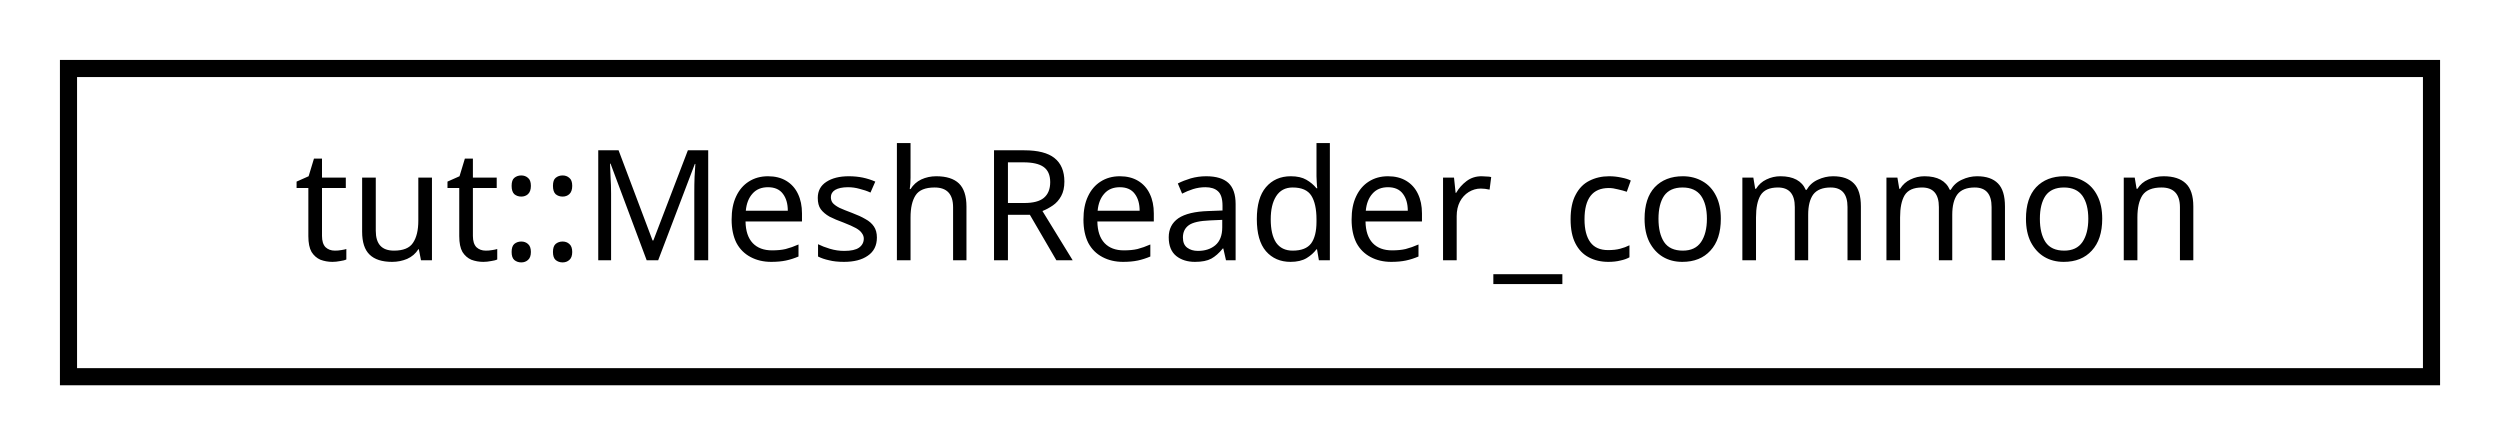
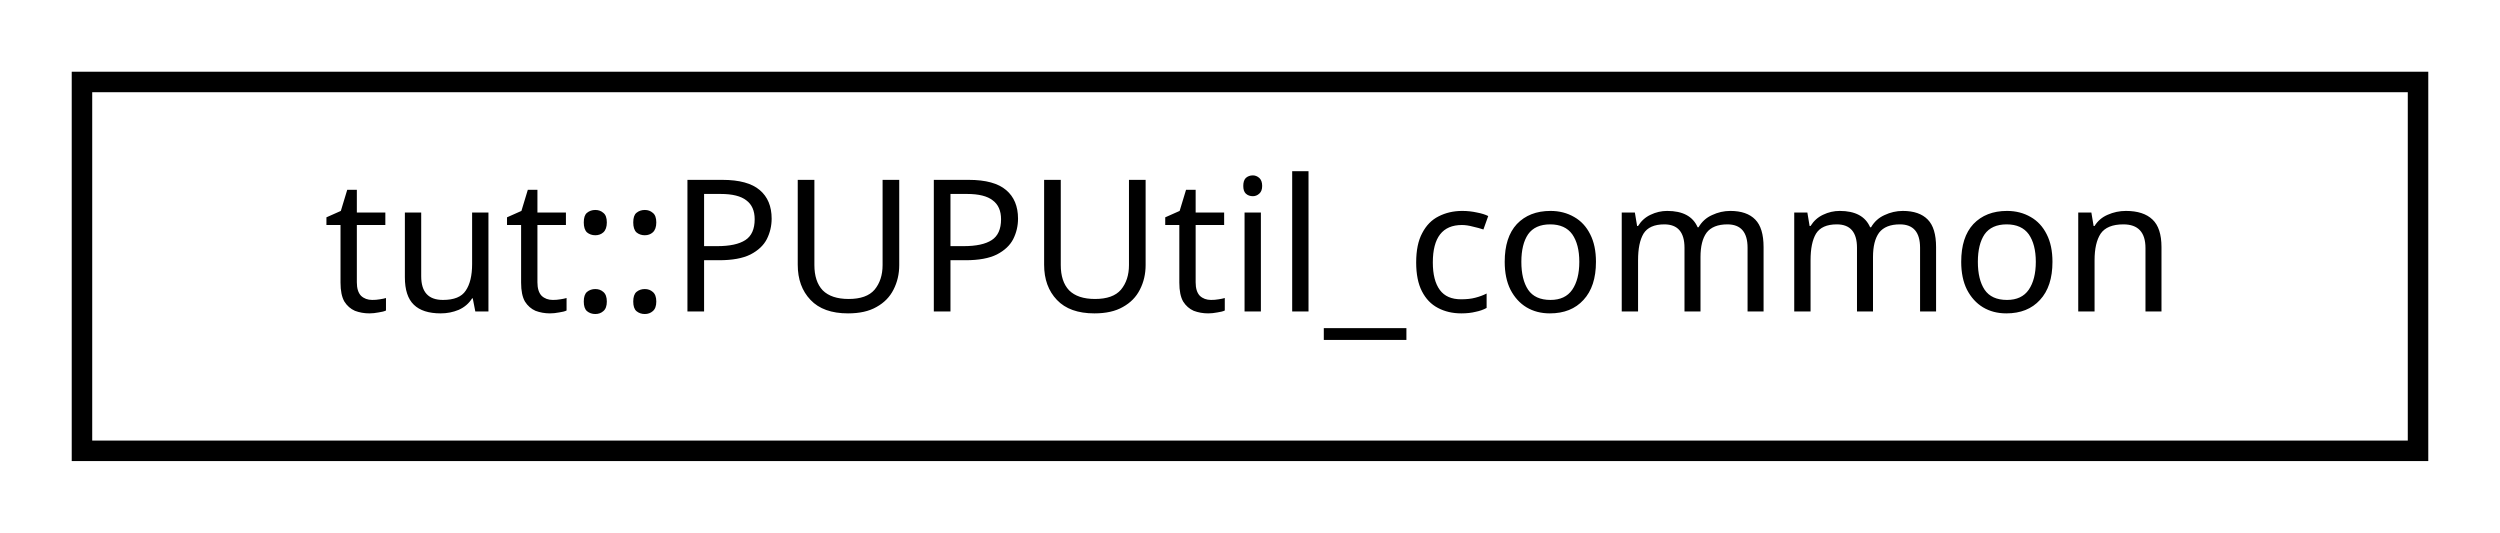
- <svg xmlns="http://www.w3.org/2000/svg" xmlns:xlink="http://www.w3.org/1999/xlink" width="146pt" height="26pt" viewBox="0.00 0.00 146.00 26.00">
+ <svg xmlns="http://www.w3.org/2000/svg" xmlns:xlink="http://www.w3.org/1999/xlink" width="122pt" height="26pt" viewBox="0.00 0.00 122.00 26.00">
  <g id="graph0" class="graph" transform="scale(1 1) rotate(0) translate(4 22)">
    <g id="node1" class="node">
      <g id="a_node1">
-         <a xlink:href="structtut_1_1_mesh_reader__common.html" target="_top" xlink:title="All tests in group inherited from this base. ">
-           <polygon fill="none" stroke="black" points="0,-0 0,-18 138,-18 138,-0 0,-0" />
-           <text text-anchor="middle" x="69" y="-6.8" font-family="sans-serif" font-size="9.00">tut::MeshReader_common</text>
+         <a xlink:href="structtut_1_1_p_u_p_util__common.html" target="_top" xlink:title="All tests in group inherited from this base. ">
+           <polygon fill="none" stroke="black" points="0,-0 0,-18 114,-18 114,-0 0,-0" />
+           <text text-anchor="middle" x="57" y="-6.8" font-family="sans-serif" font-size="9.00">tut::PUPUtil_common</text>
        </a>
      </g>
    </g>
  </g>
</svg>
